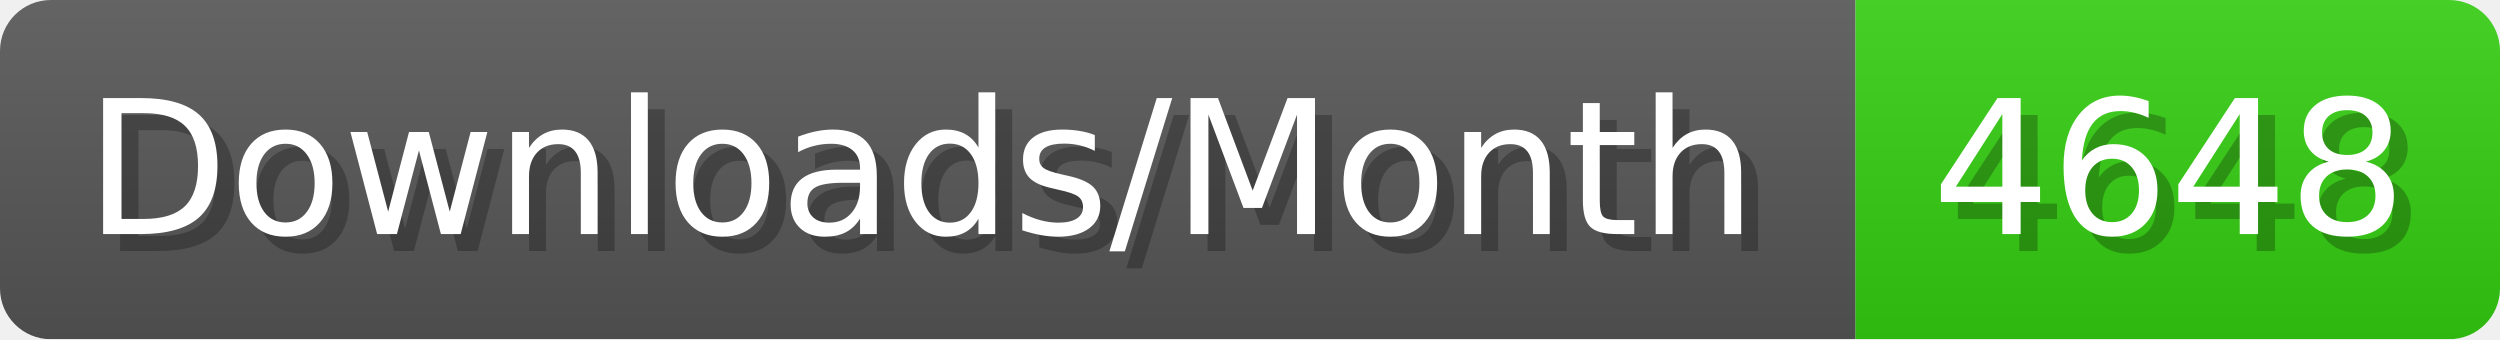
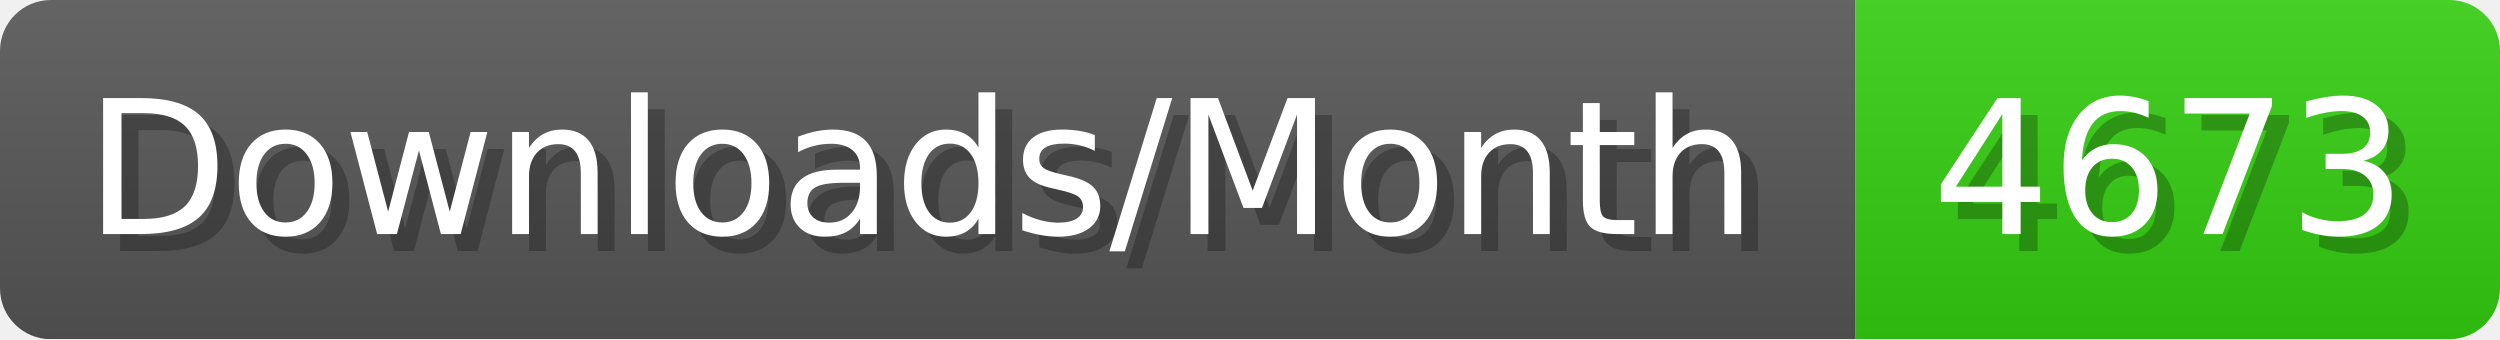
- <svg xmlns="http://www.w3.org/2000/svg" width="147.4" height="20" viewBox="0 0 1474 200" role="img" aria-label="Downloads/Month: 4648">
+ <svg xmlns="http://www.w3.org/2000/svg" width="147.4" height="20" viewBox="0 0 1474 200" role="img" aria-label="Downloads/Month: 4673">
  <linearGradient id="YlXUI" x2="0" y2="100%">
    <stop offset="0" stop-opacity=".1" stop-color="#EEE" />
    <stop offset="1" stop-opacity=".1" />
  </linearGradient>
  <mask id="JHhop">
    <rect width="1474" height="200" rx="30" fill="#FFF" />
  </mask>
  <g mask="url(#JHhop)">
    <rect width="1094" height="200" fill="#555" />
    <rect width="380" height="200" fill="#3C1" x="1094" />
    <rect width="1474" height="200" fill="url(#YlXUI)" />
  </g>
  <g aria-hidden="true" fill="#fff" text-anchor="start" font-family="Verdana,DejaVu Sans,sans-serif" font-size="110">
    <text x="60" y="148" textLength="994" fill="#000" opacity="0.25">Downloads/Month</text>
    <text x="50" y="138" textLength="994">Downloads/Month</text>
-     <text x="1149" y="148" textLength="280" fill="#000" opacity="0.25">4648</text>
-     <text x="1139" y="138" textLength="280">4648</text>
+     <text x="1149" y="148" textLength="280" fill="#000" opacity="0.25">4673</text>
+     <text x="1139" y="138" textLength="280">4673</text>
  </g>
</svg>
